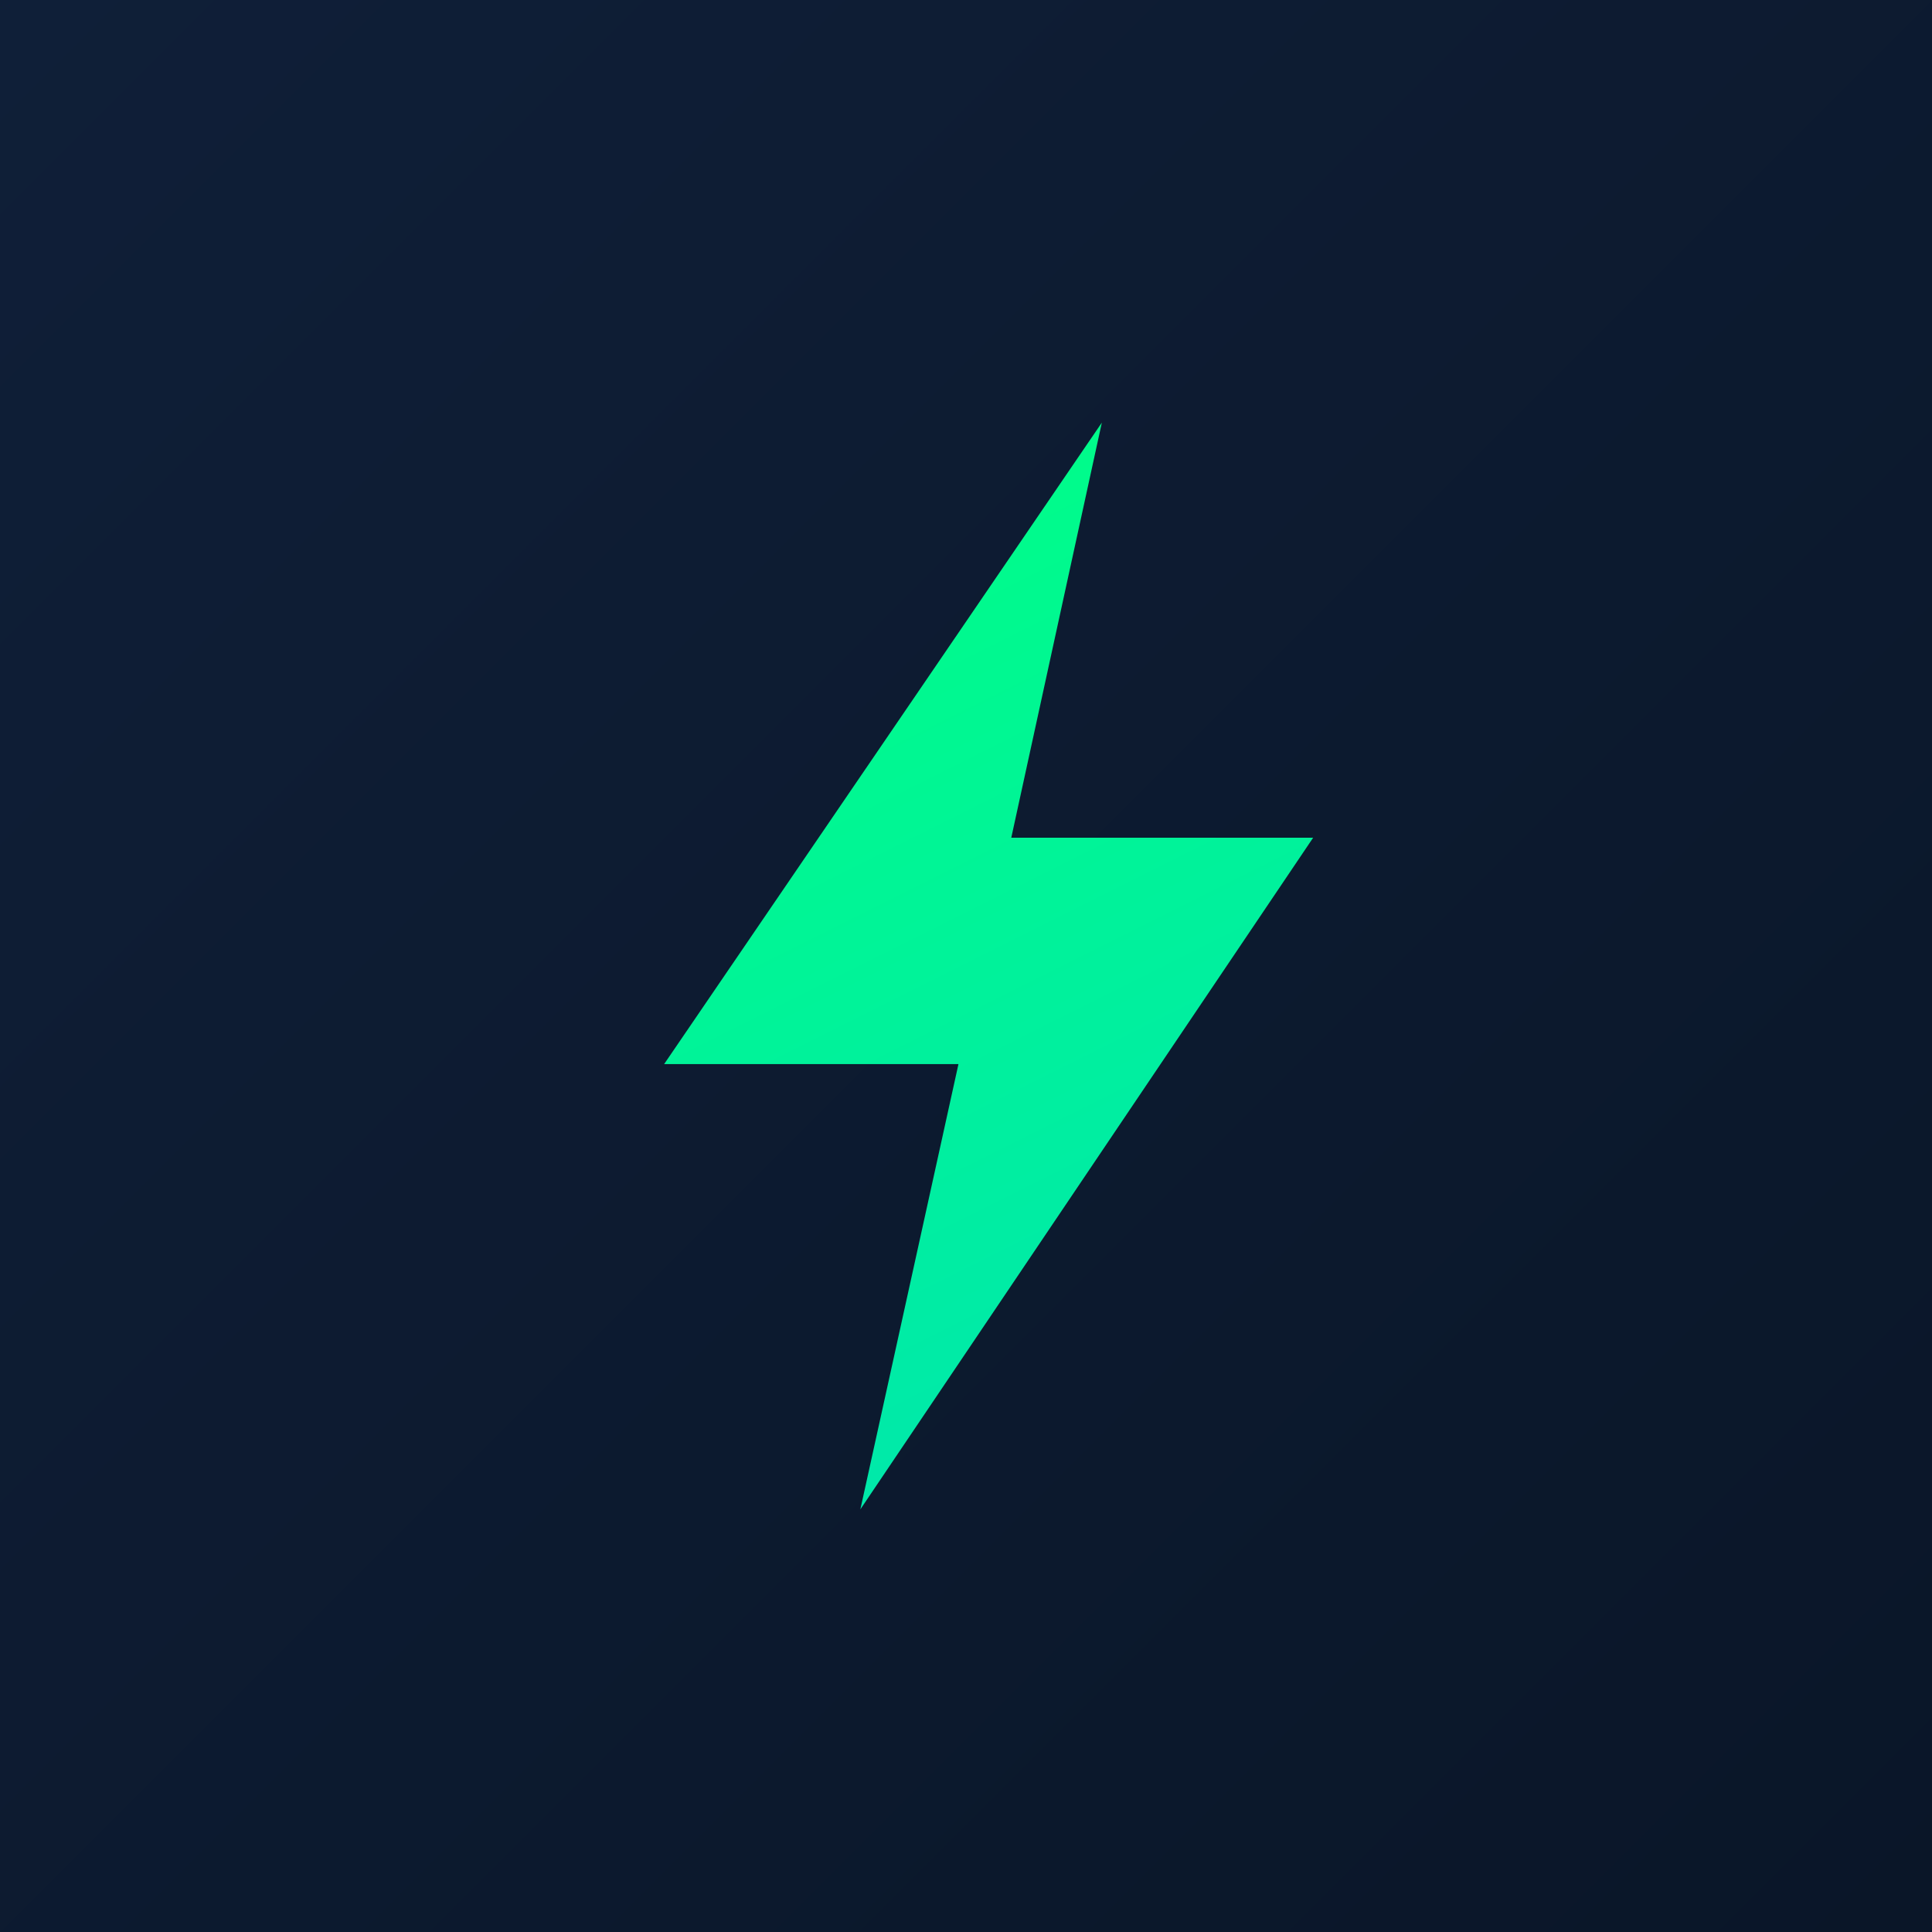
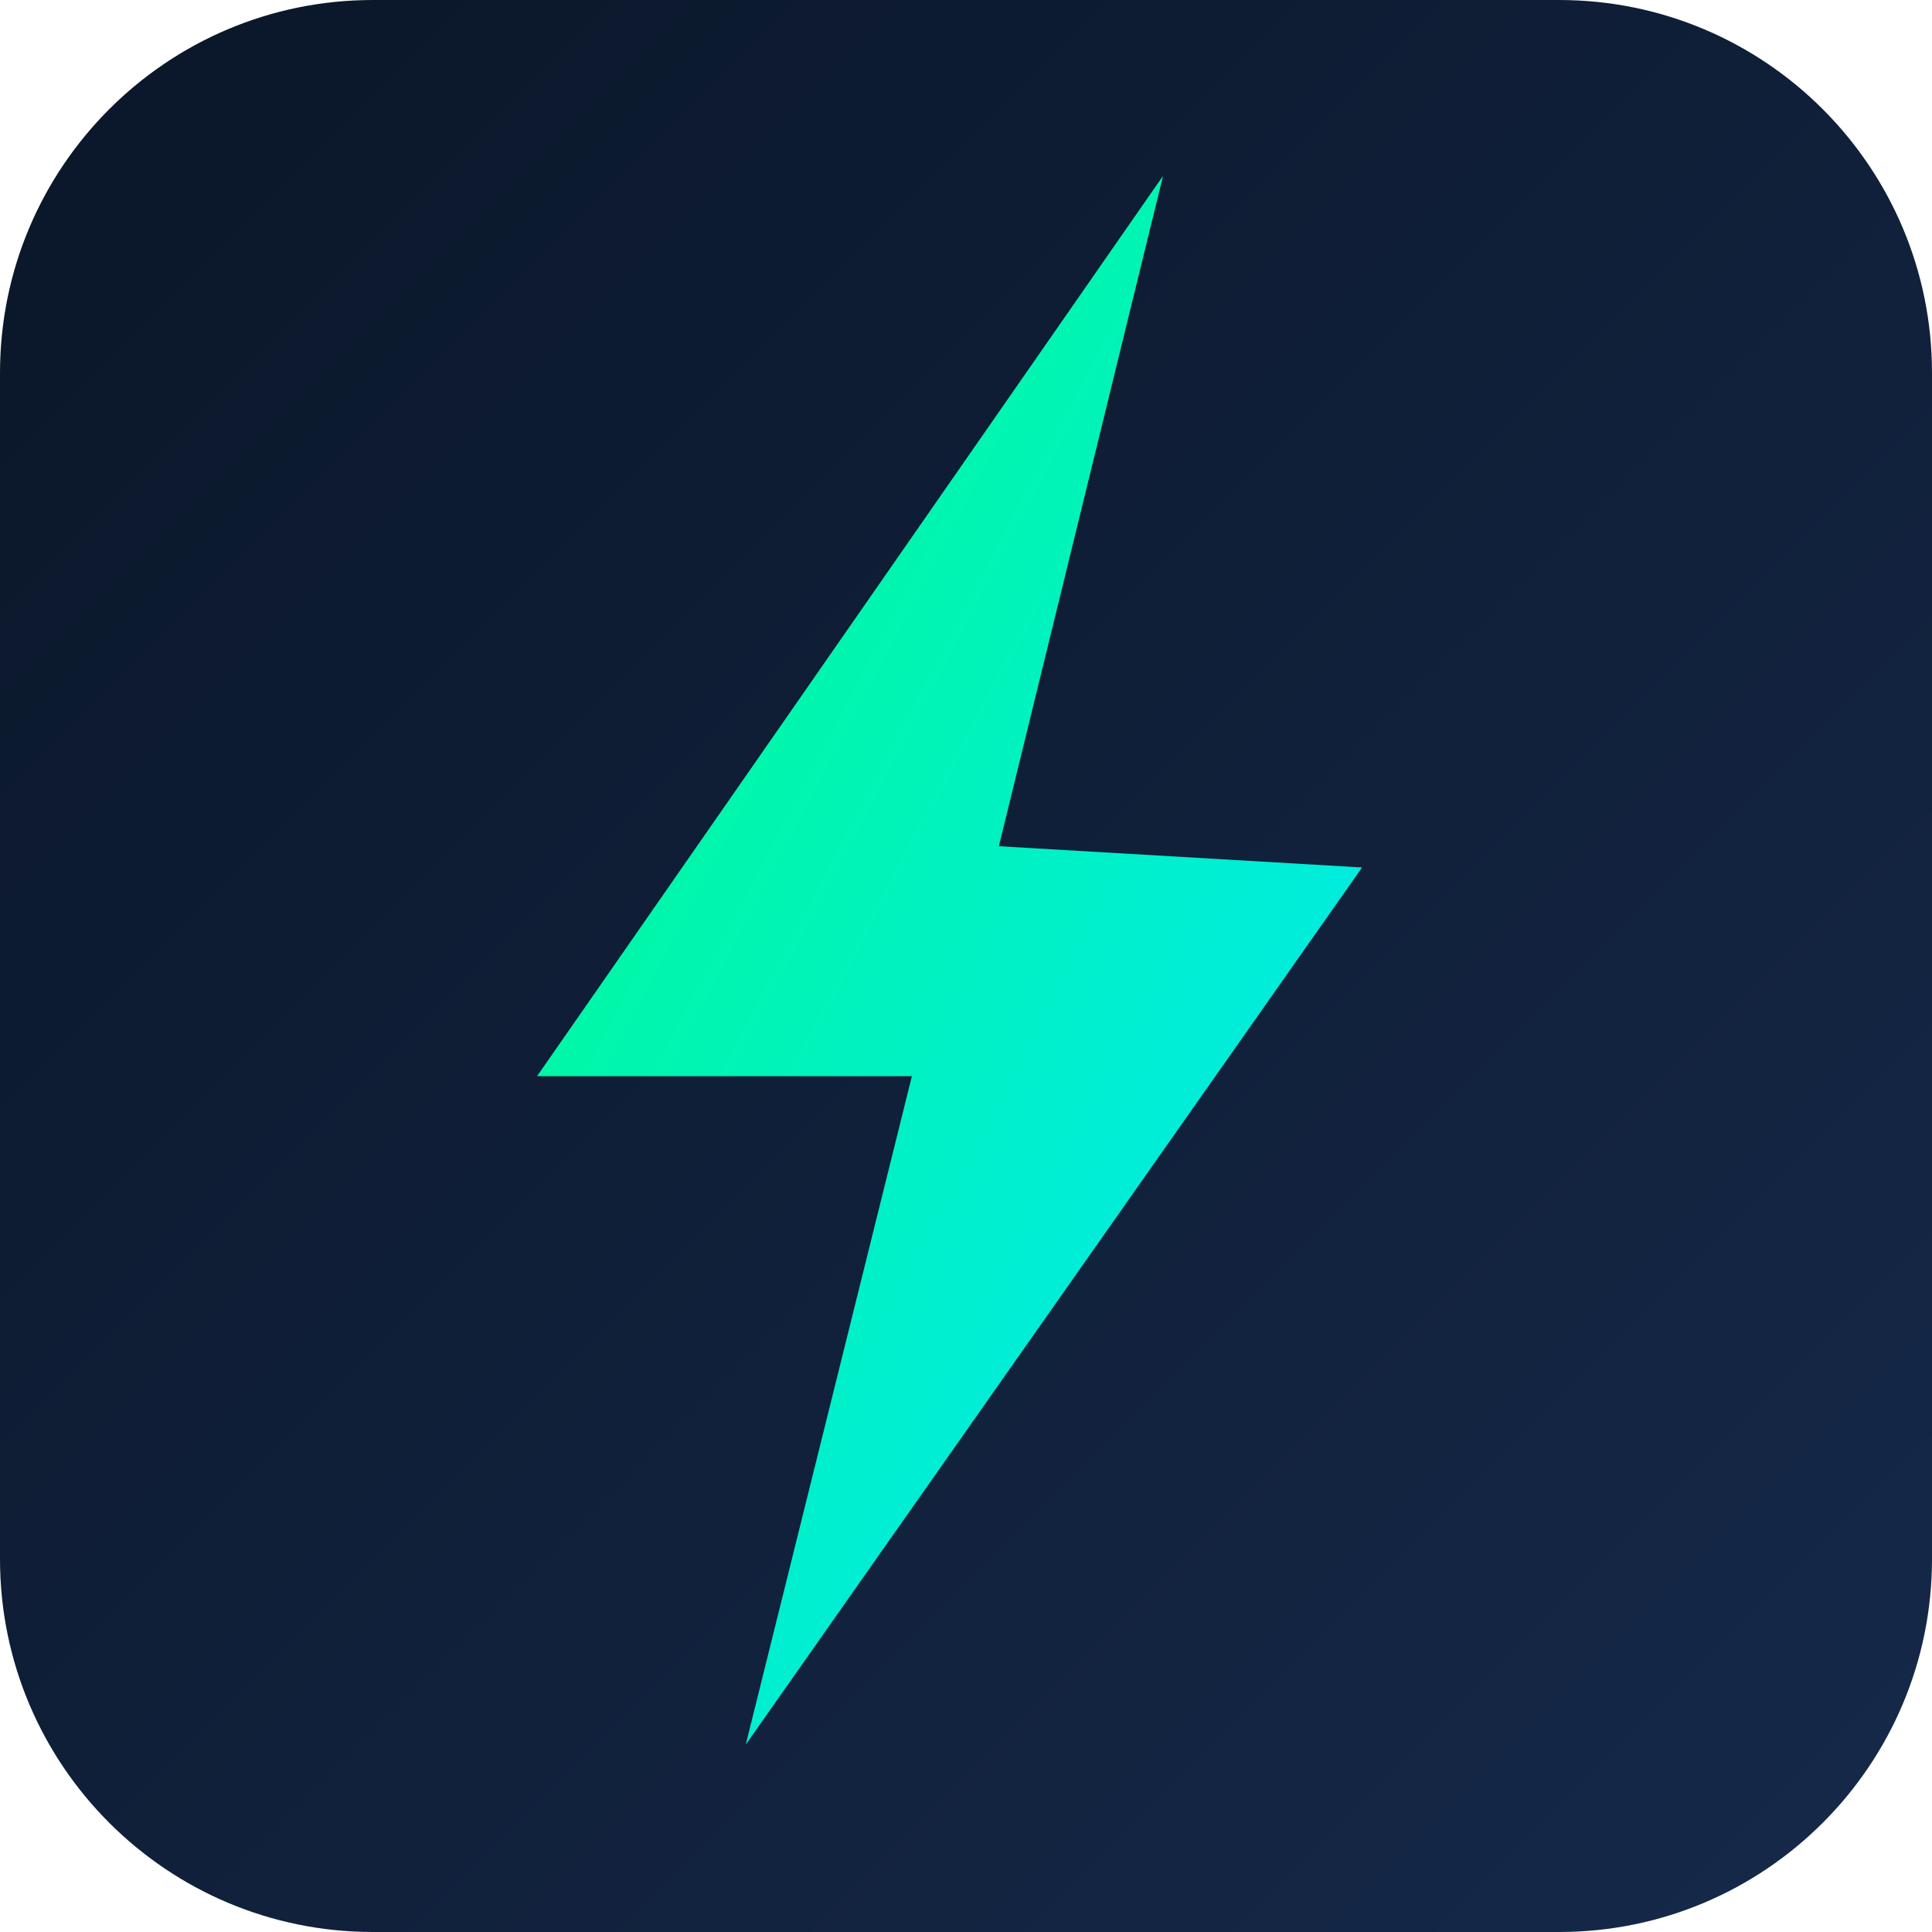
- <svg xmlns="http://www.w3.org/2000/svg" viewBox="0 0 512 512">
+ <svg xmlns="http://www.w3.org/2000/svg" viewBox="0 0 100 100" role="img" aria-labelledby="t">
  <defs>
-     <linearGradient id="bg" x1="0" y1="0" x2="512" y2="512" gradientUnits="userSpaceOnUse">
-       <stop stop-color="#0F1F38" />
-       <stop offset="1" stop-color="#0A1628" />
+     <linearGradient id="bg" x1="0" y1="0" x2="1" y2="1">
+       <stop offset="0" stop-color="#0a1628" />
+       <stop offset="1" stop-color="#16294a" />
    </linearGradient>
-     <linearGradient id="bolt" x1="190" y1="120" x2="330" y2="400" gradientUnits="userSpaceOnUse">
-       <stop stop-color="#00FF85" />
-       <stop offset="1" stop-color="#00E5B0" />
+     <linearGradient id="bolt" x1="0" y1="0" x2="1" y2="1">
+       <stop offset="0" stop-color="#00ff85" />
+       <stop offset="1" stop-color="#00e5ff" />
    </linearGradient>
  </defs>
-   <rect width="512" height="512" fill="url(#bg)" />
-   <path d="M292 112 176 282h78l-26 118 120-178h-80l24-110Z" fill="url(#bolt)" />
+   <rect width="100" height="100" rx="19.3" fill="url(#bg)" />
+   <path d="M60.2 9.1 L51.7 43.8 L70.5 44.9 L38.6 90.3 L47.2 55.7 L27.8 55.7Z" fill="url(#bolt)" />
</svg>
